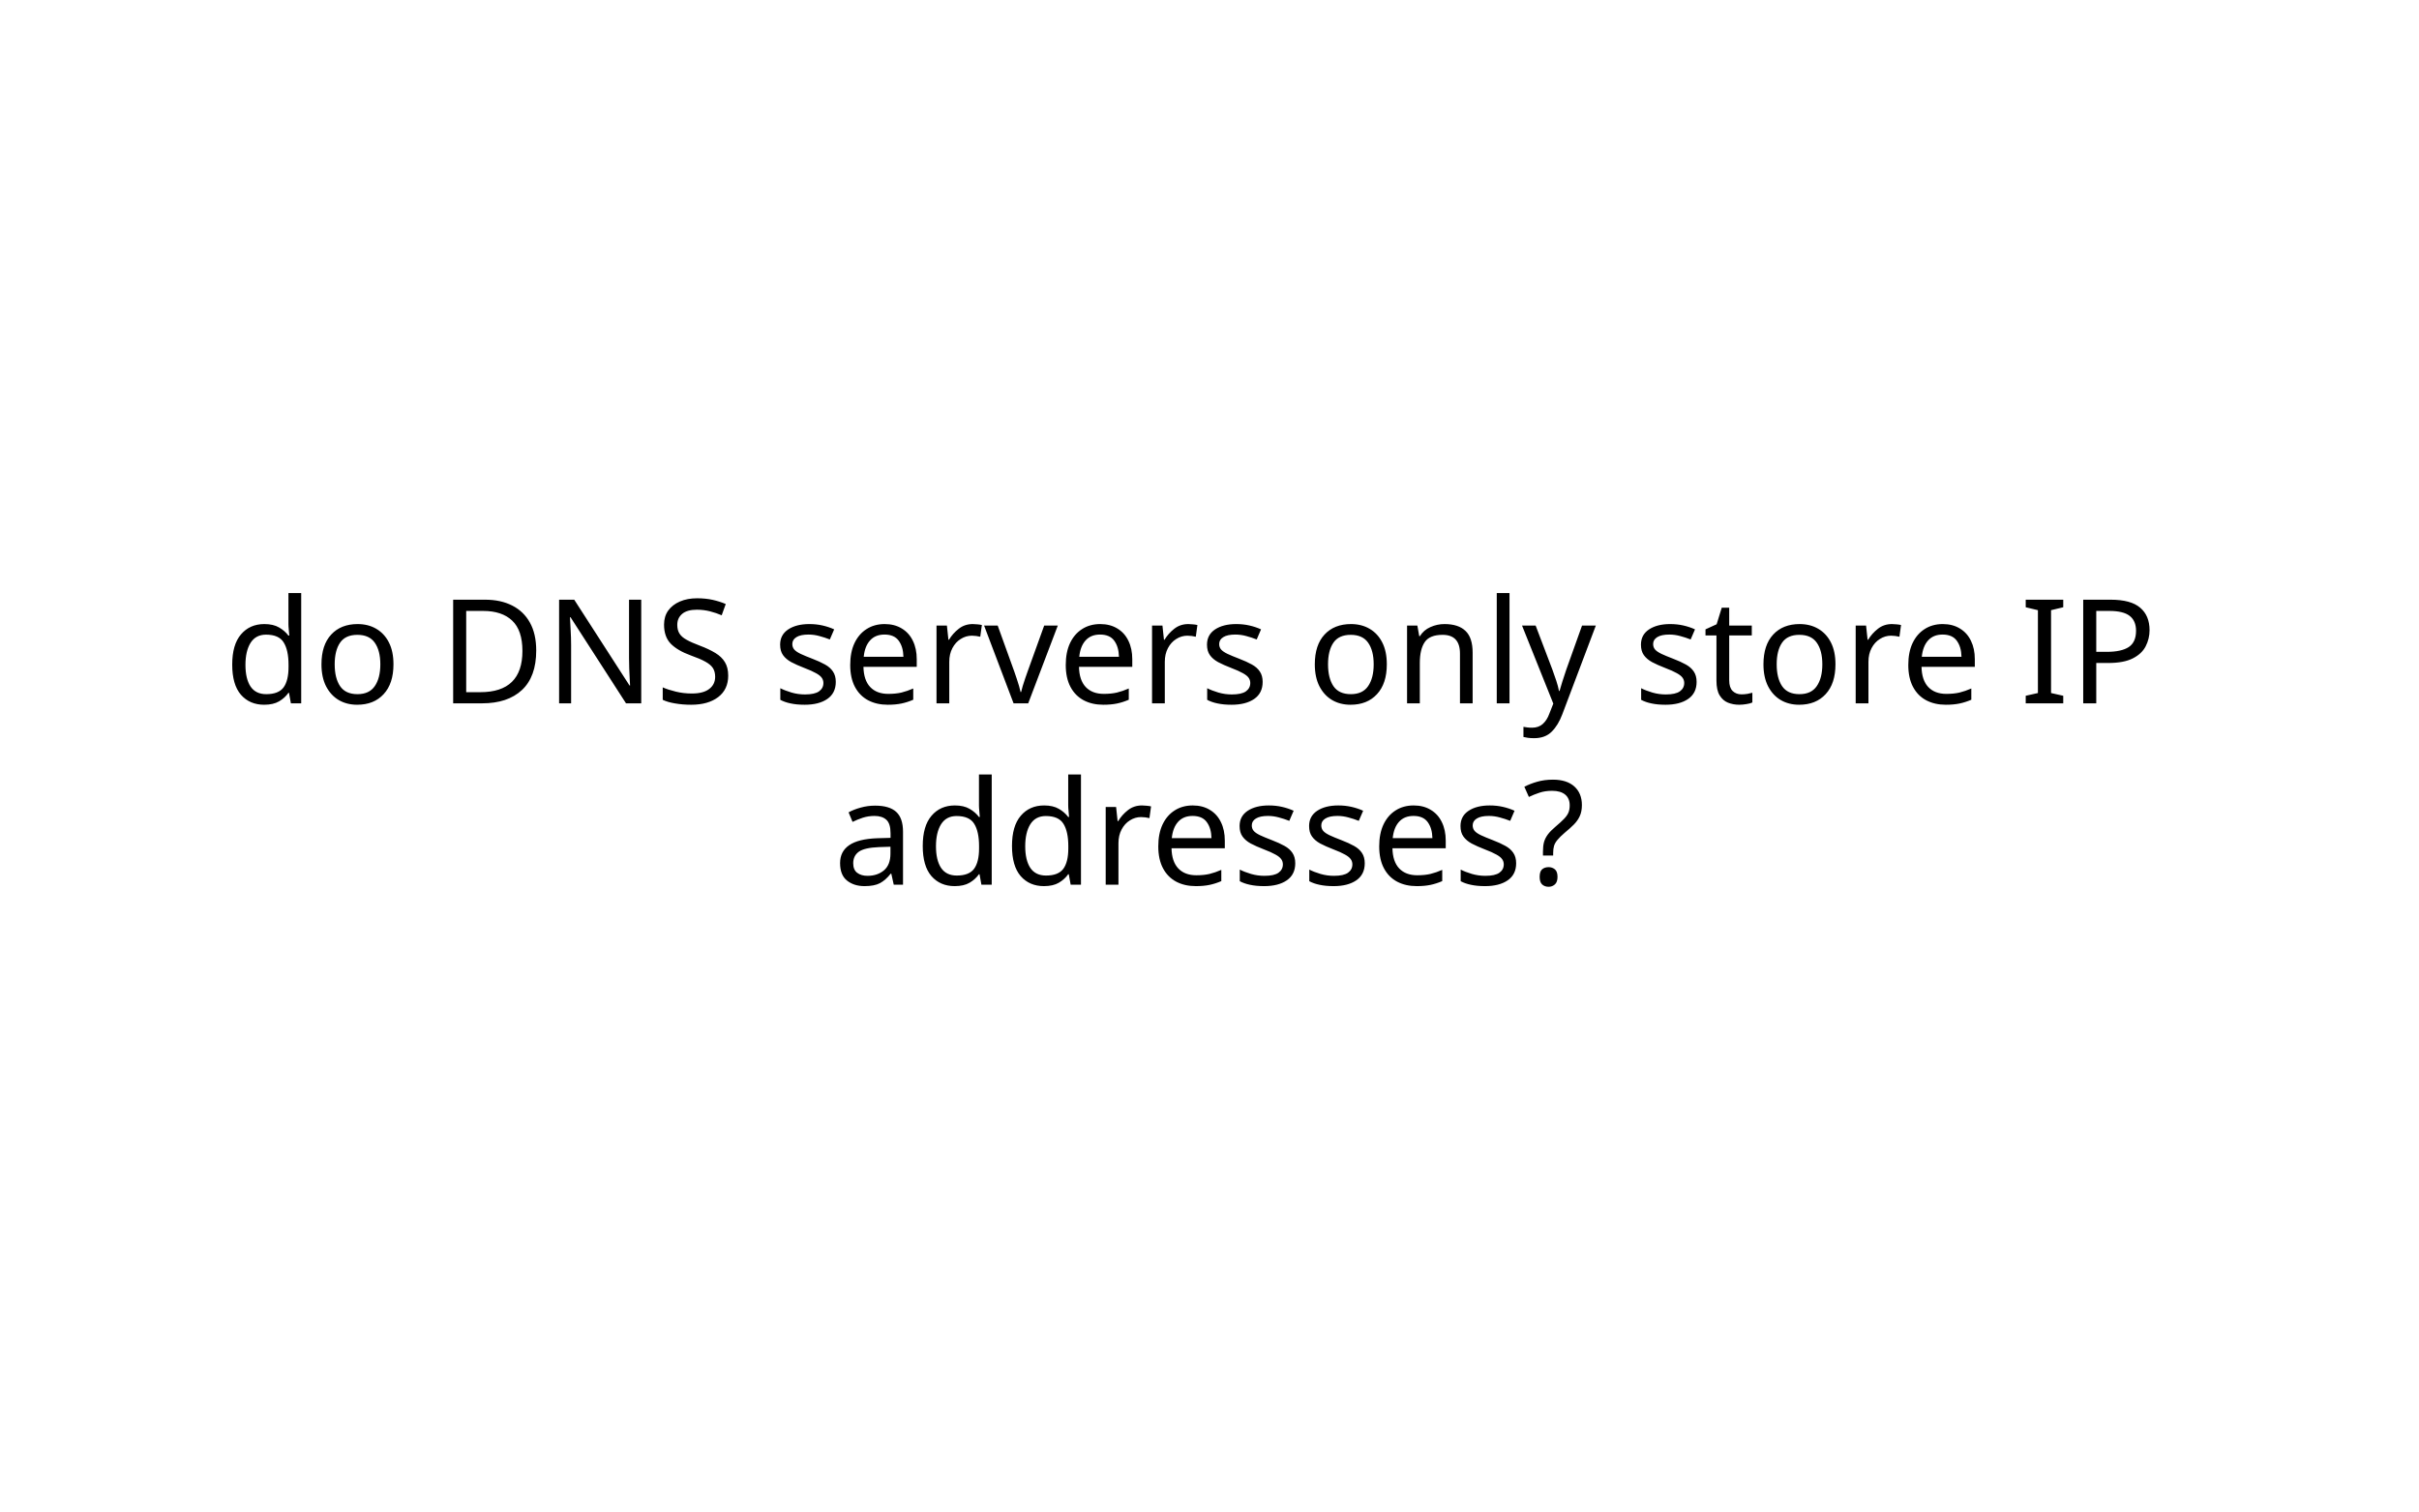
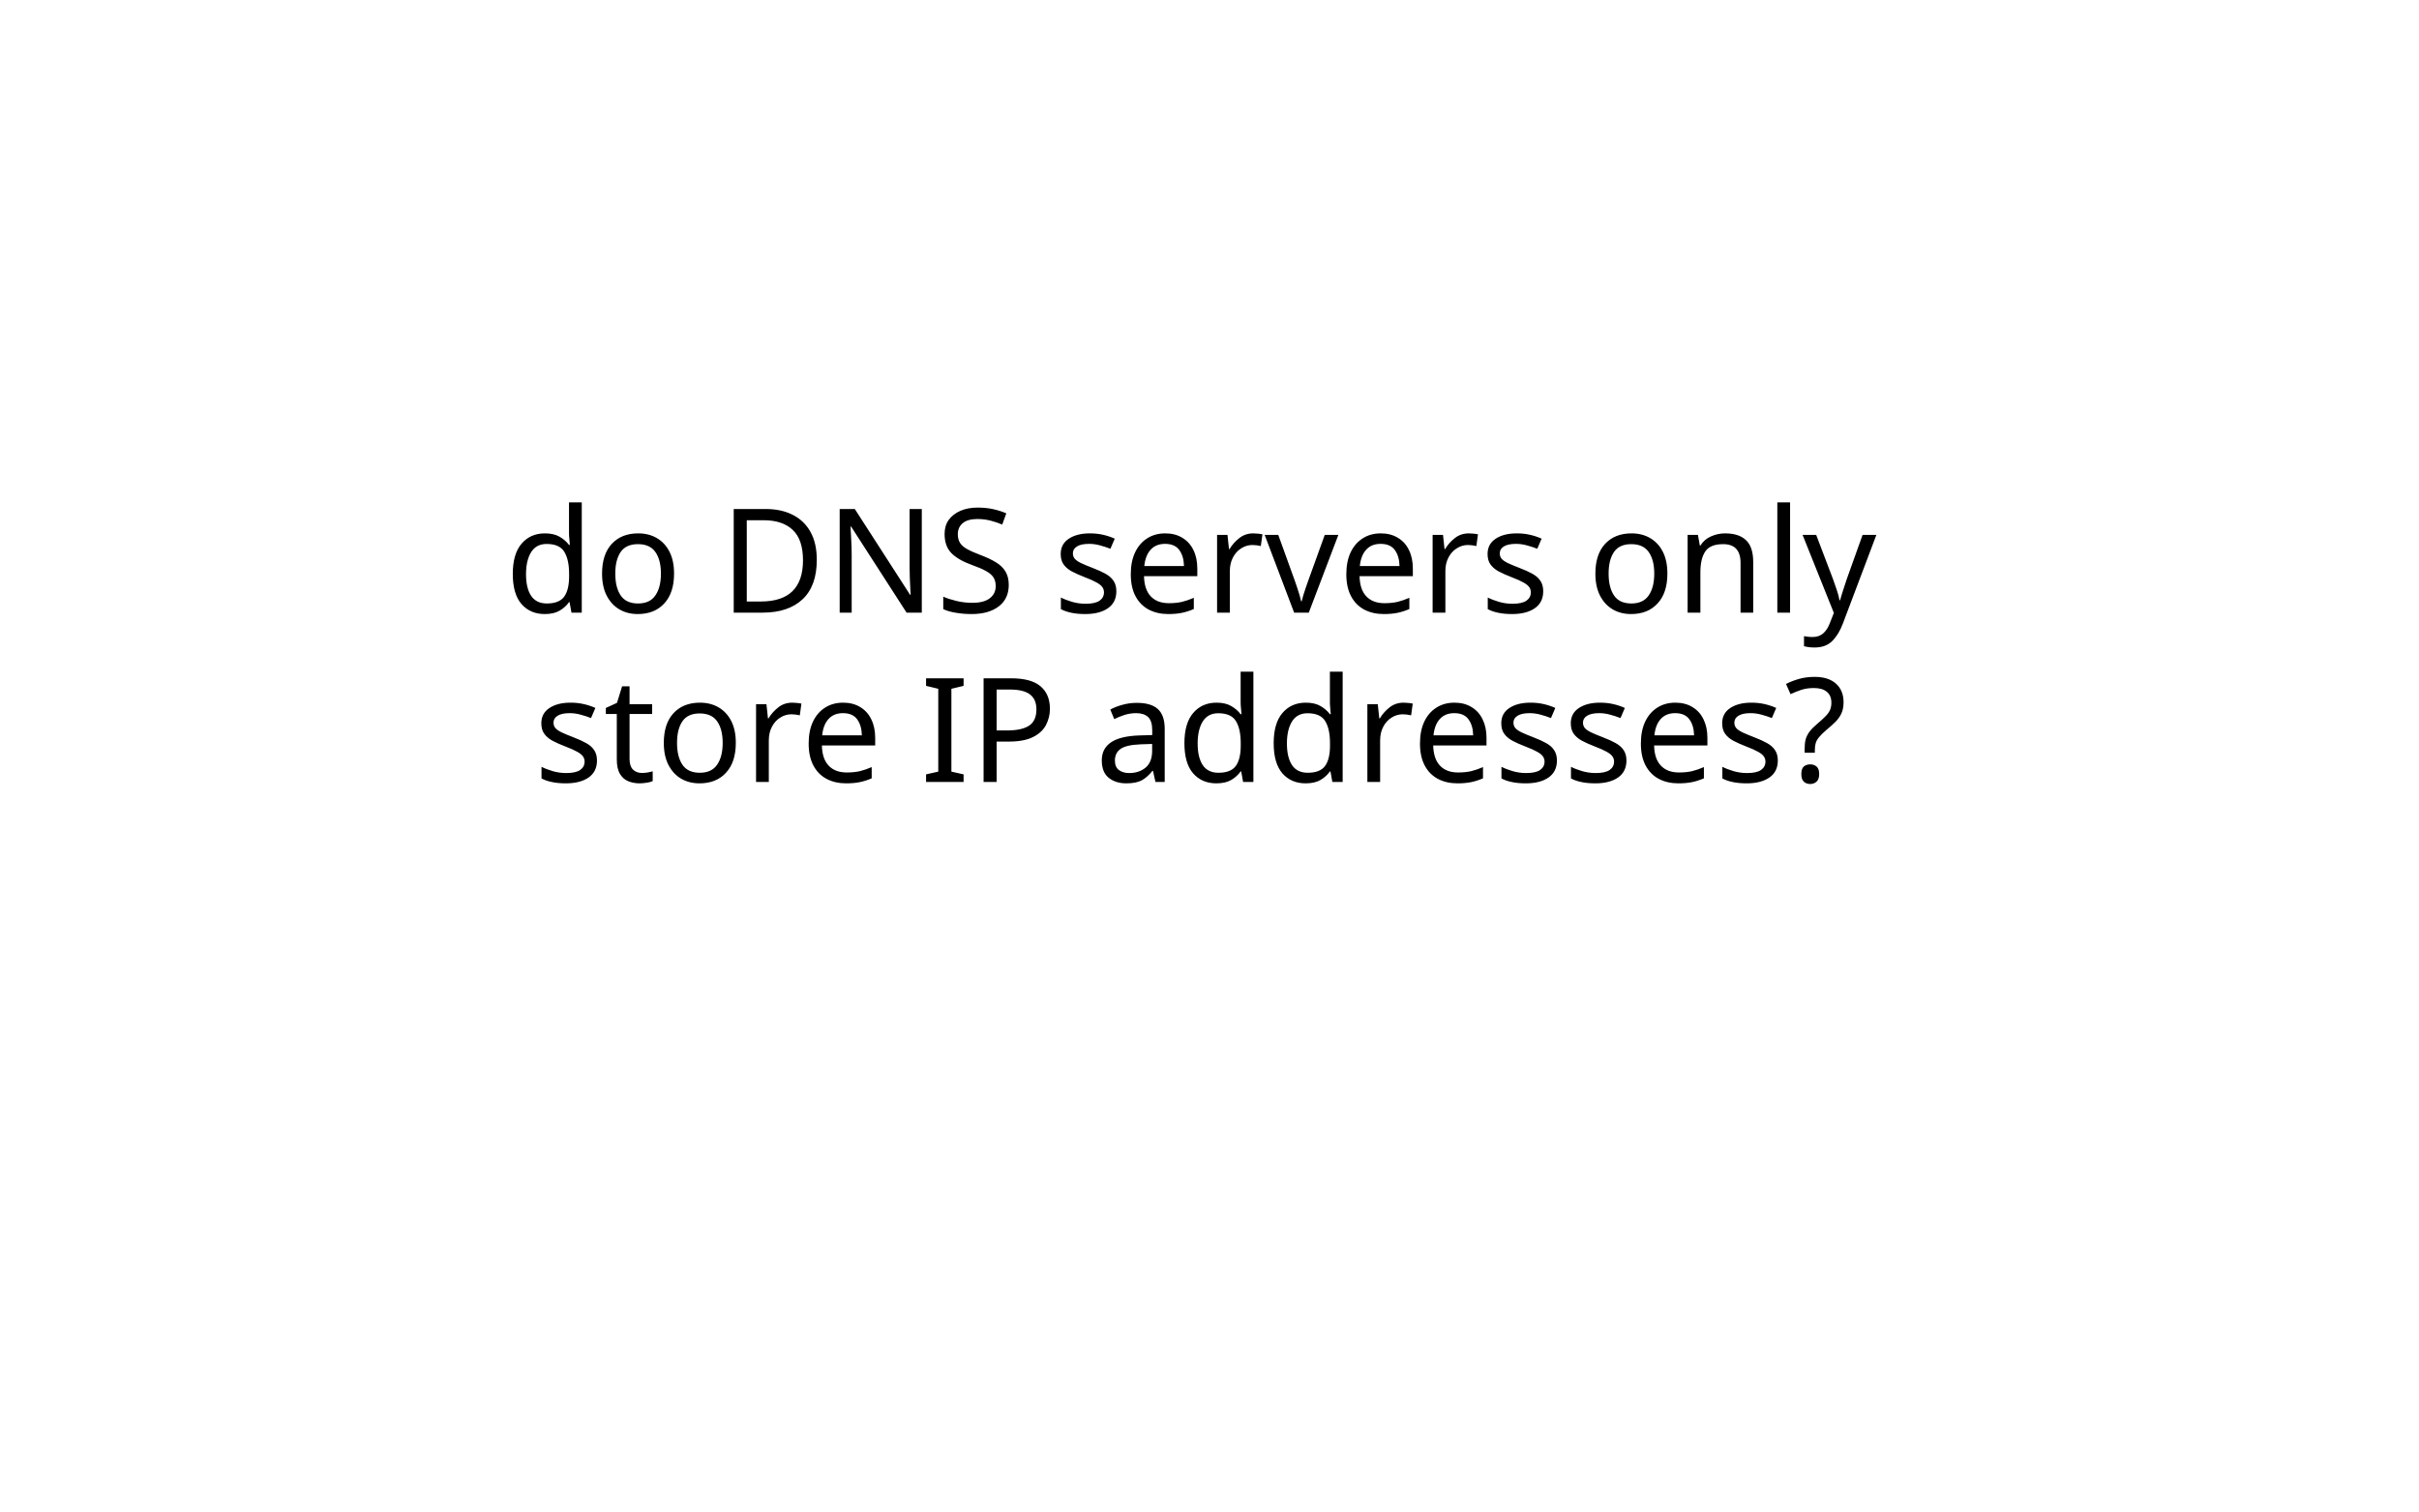
- <svg xmlns="http://www.w3.org/2000/svg" width="400" height="250" version="1.1" id="svg8">
-   <defs id="defs12" />
-   <text x="200" y="108" dominant-baseline="middle" style="font-size:24px;font-family:juliabold;dominant-baseline:middle;text-anchor:middle" id="text6">
-     <tspan x="200" y="108" id="tspan2">do DNS servers only store IP</tspan>
-     <tspan x="200" y="138" id="tspan4">addresses?</tspan>
+ <svg xmlns="http://www.w3.org/2000/svg" width="400" height="250">
+   <text x="50%" y="93.0" dominant-baseline="middle" text-anchor="middle" style="white-space: pre; font-size:24px;font-family:juliabold;">
+     <tspan x="50%" y="93.0">do DNS servers only</tspan>
+     <tspan x="50%" y="121.0">store IP addresses?</tspan>
+     <tspan x="50%" y="149.0" />
  </text>
</svg>
